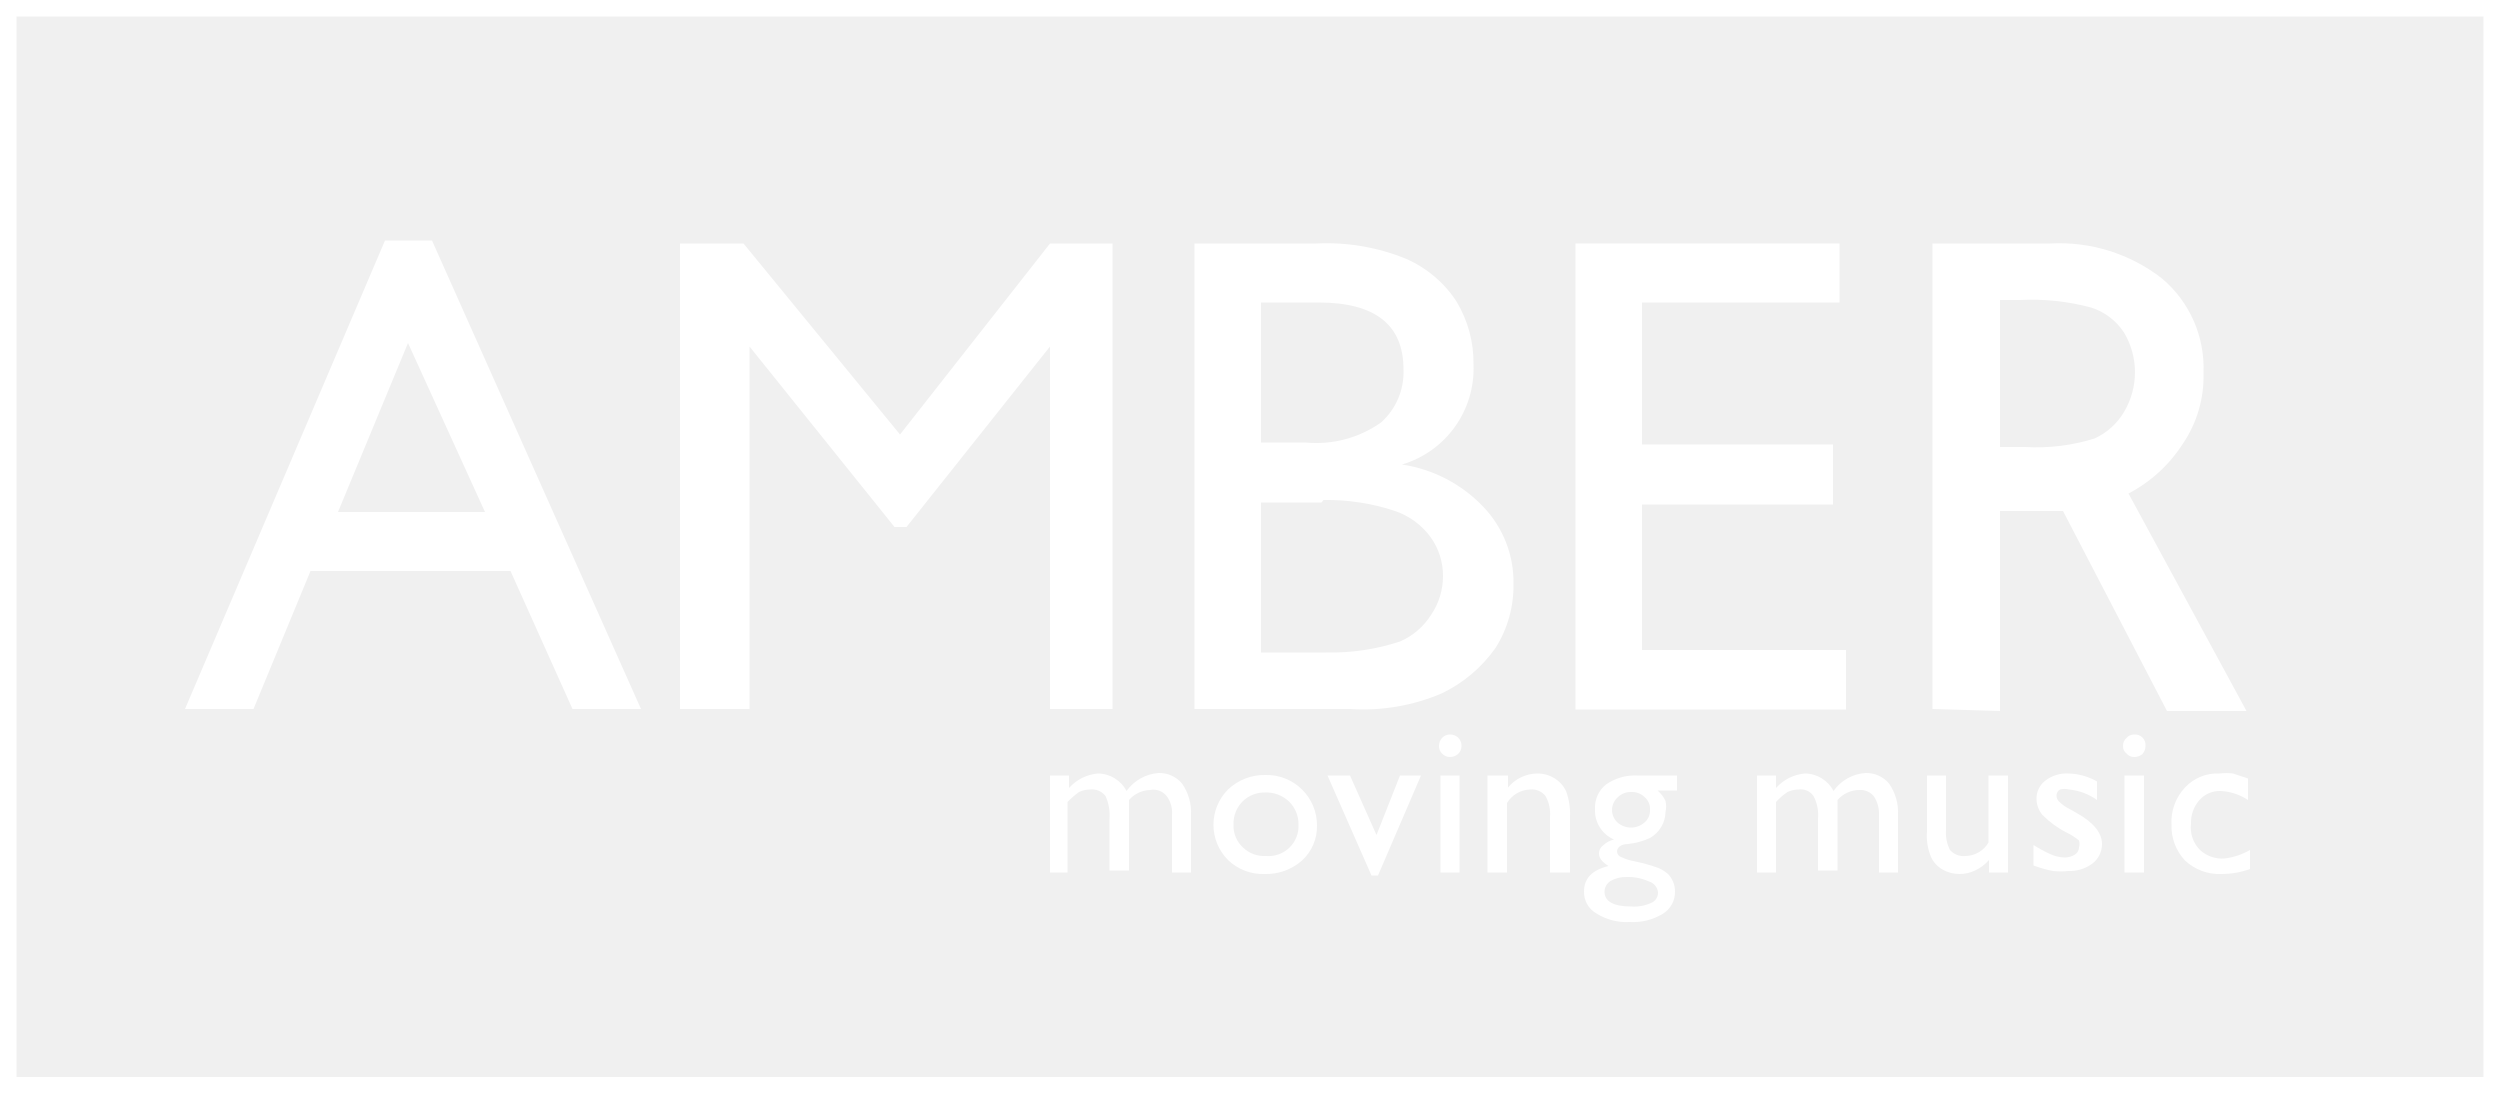
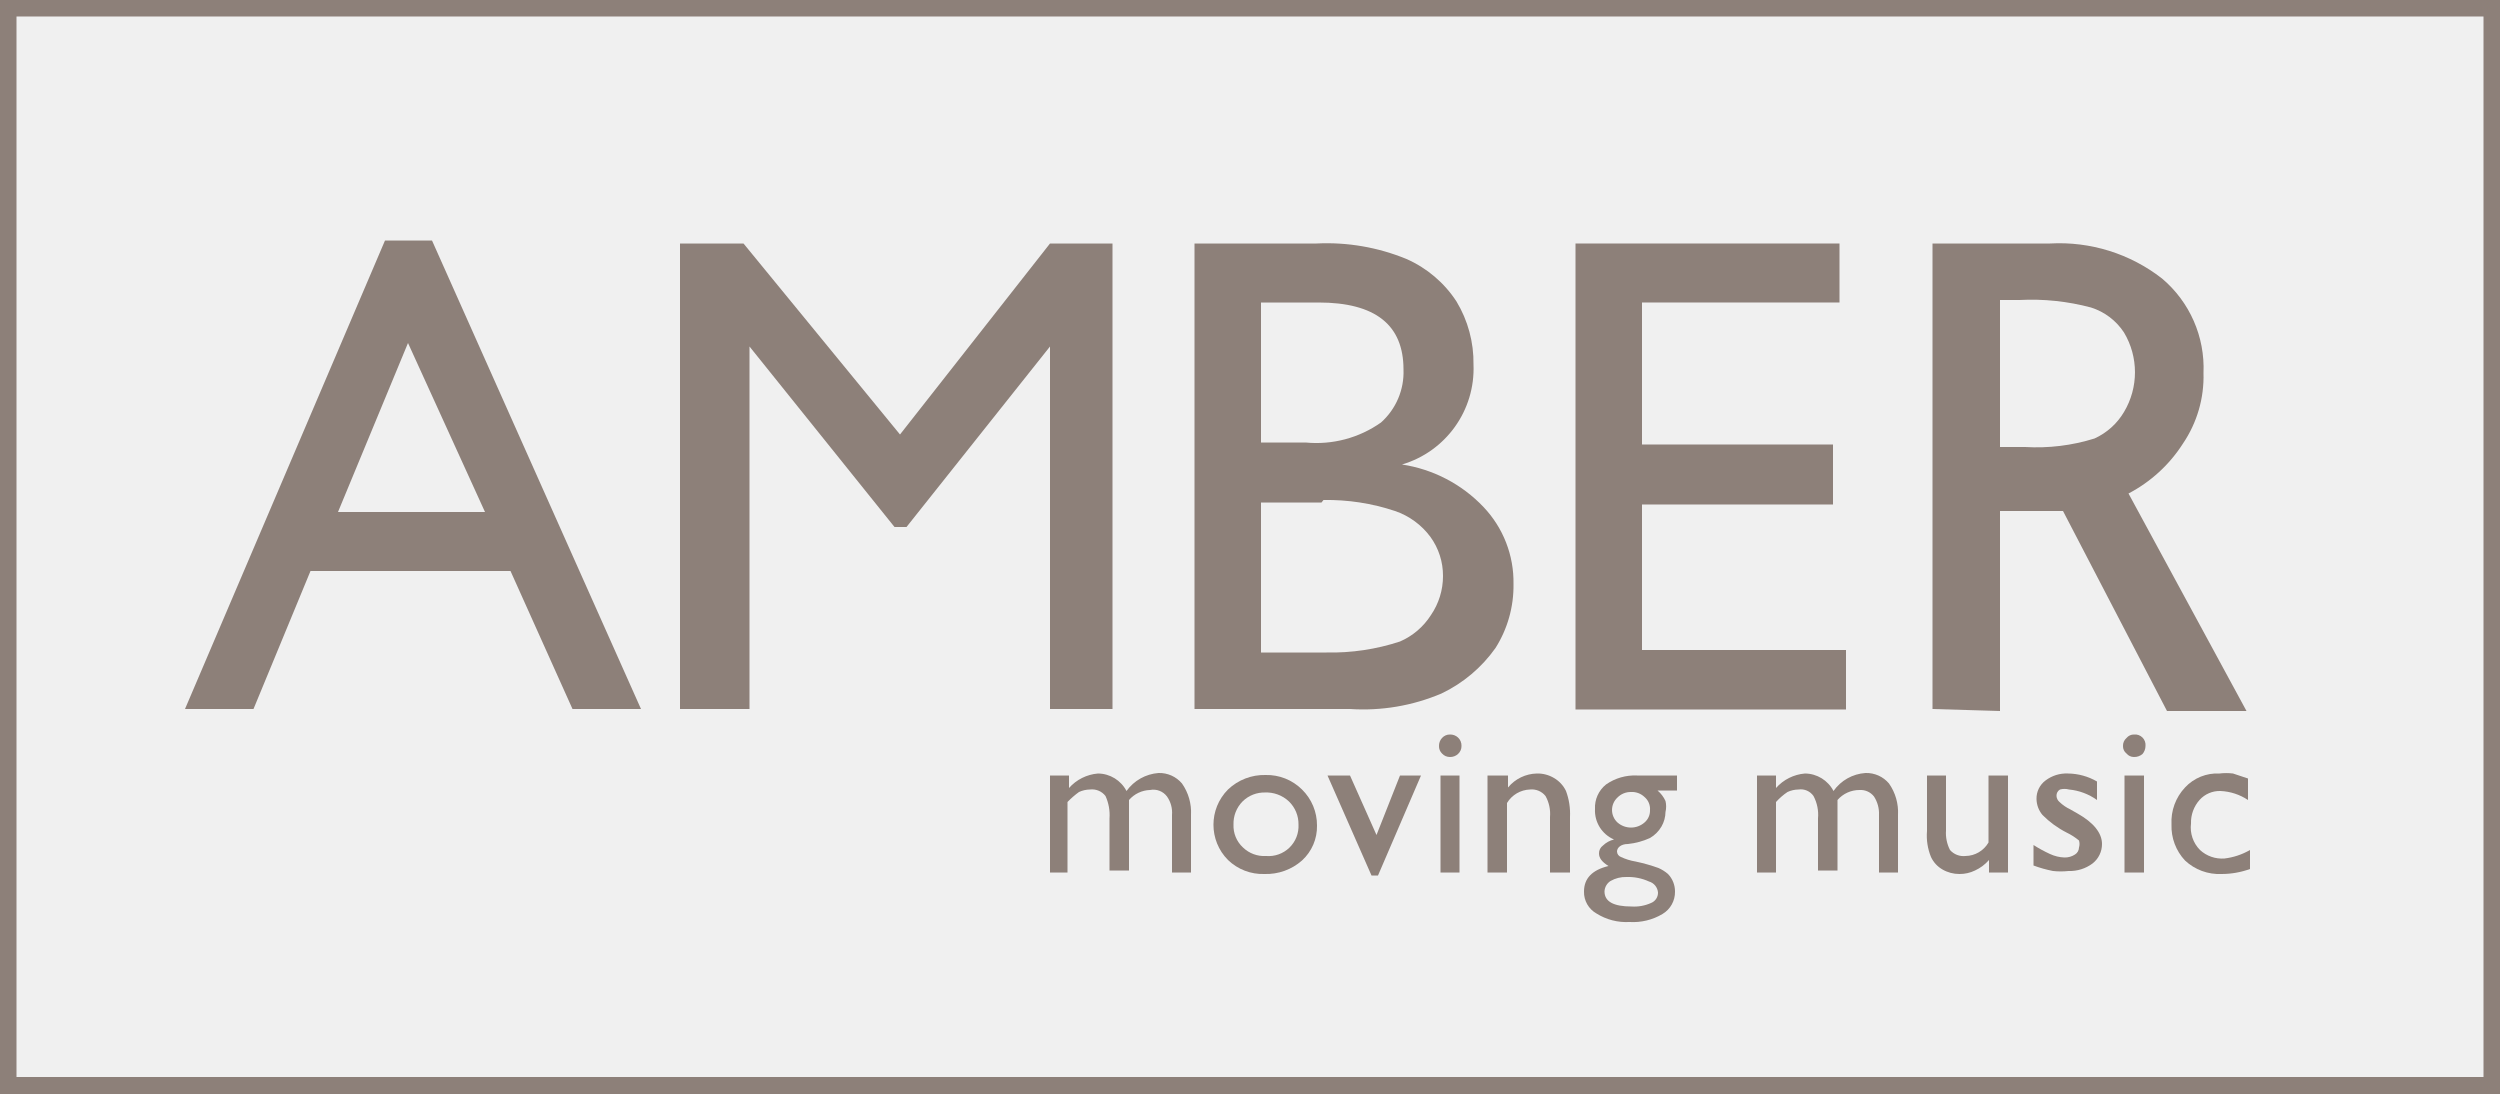
<svg xmlns="http://www.w3.org/2000/svg" viewBox="0 0 50 21.88">
  <defs>
-     <style>.cls-1{fill:#fff;}</style>
+     <style>.cls-1{fill:#8d8079;}</style>
  </defs>
  <g id="Calque_2" data-name="Calque 2">
    <g id="Calque_1-2" data-name="Calque 1">
      <path class="cls-1" d="M7.7,4.81h.94l4.18,9.37H11.45l-1.24-2.76h-4L5.07,14.18H3.7Zm2,5.43L8.16,6.86l-1.4,3.38Z" />
      <path class="cls-1" d="M21,4.87h1.25v9.31H21V6.93l-2.87,3.61h-.24l-2.9-3.61v7.25H13.6V4.87h1.27L18,8.69Z" />
      <path class="cls-1" d="M27,14.18H23.89V4.87h2.44a4.19,4.19,0,0,1,1.8.31,2.3,2.3,0,0,1,1,.85,2.37,2.37,0,0,1,.34,1.26,2,2,0,0,1-1.43,2,2.83,2.83,0,0,1,1.63.85,2.18,2.18,0,0,1,.6,1.54,2.33,2.33,0,0,1-.36,1.28,2.8,2.8,0,0,1-1.08.91A4,4,0,0,1,27,14.18Zm-.67-8.13H25.22v2.8h.89a2.24,2.24,0,0,0,1.51-.4,1.35,1.35,0,0,0,.45-1.06C28.07,6.5,27.51,6.05,26.37,6.05Zm.1,4H25.22v3h1.31A4.41,4.41,0,0,0,28,12.83a1.39,1.39,0,0,0,.62-.53,1.38,1.38,0,0,0,.24-.78,1.32,1.32,0,0,0-.25-.78,1.47,1.47,0,0,0-.71-.52A4.29,4.29,0,0,0,26.47,10Z" />
      <path class="cls-1" d="M31.51,4.87h5.28V6.05H32.84V8.89h3.82v1.2H32.84V13h4.08v1.19H31.51Z" />
      <path class="cls-1" d="M38.65,14.18V4.87H41a3.34,3.34,0,0,1,2.24.7,2.34,2.34,0,0,1,.83,1.89,2.39,2.39,0,0,1-.41,1.41,2.87,2.87,0,0,1-1.09,1l2.36,4.35H43.34l-2.08-4H40v4ZM40.39,6H40V8.94h.5a3.89,3.89,0,0,0,1.39-.17,1.32,1.32,0,0,0,.59-.53,1.55,1.55,0,0,0,0-1.59,1.23,1.23,0,0,0-.66-.5A4.62,4.62,0,0,0,40.39,6Z" />
      <path class="cls-1" d="M22.58,16v1.41h-.39V16.37a.92.92,0,0,0-.08-.45.34.34,0,0,0-.31-.13.54.54,0,0,0-.22.05,1.69,1.69,0,0,0-.23.2v1.41H21V15.51h.38v.25a.87.87,0,0,1,.58-.29.65.65,0,0,1,.57.35.87.87,0,0,1,.64-.36.59.59,0,0,1,.47.21,1,1,0,0,1,.18.63v1.15h-.38V16.3a.56.56,0,0,0-.1-.37A.34.34,0,0,0,23,15.8.58.58,0,0,0,22.58,16Z" />
      <path class="cls-1" d="M25.31,15.5a1,1,0,0,1,.73.29,1,1,0,0,1,.3.72.92.92,0,0,1-.3.7,1.08,1.08,0,0,1-.75.27,1,1,0,0,1-.73-.28,1,1,0,0,1,0-1.41A1.05,1.05,0,0,1,25.31,15.5Zm0,.35a.62.62,0,0,0-.46.18.63.63,0,0,0-.18.46.59.59,0,0,0,.19.46.61.61,0,0,0,.46.17.6.6,0,0,0,.65-.63.63.63,0,0,0-.19-.46A.66.66,0,0,0,25.29,15.85Z" />
      <path class="cls-1" d="M28,15.51h.42l-.86,2h-.13l-.88-2H27l.53,1.19Z" />
      <path class="cls-1" d="M29,14.69a.23.23,0,0,1,.16.06.22.22,0,0,1,.07.17.21.21,0,0,1-.07.16.23.23,0,0,1-.16.06.21.21,0,0,1-.16-.07.2.2,0,0,1-.06-.15.23.23,0,0,1,.06-.16A.21.21,0,0,1,29,14.69Zm-.19.82h.38v1.94h-.38Z" />
      <path class="cls-1" d="M30.16,15.51v.24a.77.77,0,0,1,.58-.28.64.64,0,0,1,.34.09.6.6,0,0,1,.24.26,1.31,1.31,0,0,1,.08.52v1.11H31V16.34a.73.73,0,0,0-.09-.42.35.35,0,0,0-.31-.13.56.56,0,0,0-.46.27v1.39h-.39V15.51Z" />
      <path class="cls-1" d="M31.9,16.18a.59.59,0,0,1,.22-.49,1,1,0,0,1,.62-.18h.8v.3h-.39a.59.59,0,0,1,.16.21.48.48,0,0,1,0,.22.6.6,0,0,1-.08.29.63.63,0,0,1-.23.23,1.41,1.41,0,0,1-.44.12c-.15,0-.22.08-.22.15a.12.12,0,0,0,.08.11,1.11,1.11,0,0,0,.29.09,3.49,3.49,0,0,1,.46.13.76.76,0,0,1,.19.12.5.5,0,0,1,.14.35.51.51,0,0,1-.25.45,1.15,1.15,0,0,1-.66.16,1.12,1.12,0,0,1-.66-.17.49.49,0,0,1-.25-.44c0-.26.16-.43.49-.51-.13-.08-.19-.16-.19-.25a.19.19,0,0,1,.08-.16.47.47,0,0,1,.22-.12A.63.63,0,0,1,31.9,16.18Zm.63,1.36a.61.61,0,0,0-.32.08.26.26,0,0,0-.12.21q0,.3.54.3a.82.82,0,0,0,.39-.07.22.22,0,0,0,.14-.21.25.25,0,0,0-.18-.22A1,1,0,0,0,32.53,17.54Zm.09-1.7a.37.37,0,0,0-.27.11.34.34,0,0,0,0,.5.41.41,0,0,0,.54,0A.31.31,0,0,0,33,16.2a.31.31,0,0,0-.11-.26A.36.36,0,0,0,32.62,15.84Z" />
      <path class="cls-1" d="M36.75,16v1.41h-.39V16.37a.8.8,0,0,0-.09-.45.31.31,0,0,0-.3-.13.54.54,0,0,0-.22.05,1.25,1.25,0,0,0-.23.2v1.41h-.38V15.51h.38v.25a.87.87,0,0,1,.58-.29.65.65,0,0,1,.57.35.85.85,0,0,1,.64-.36.59.59,0,0,1,.47.21,1,1,0,0,1,.18.63v1.15h-.38V16.3a.63.63,0,0,0-.1-.37.34.34,0,0,0-.29-.13A.58.58,0,0,0,36.75,16Z" />
      <path class="cls-1" d="M39.78,17.45V17.2a.83.83,0,0,1-.28.21.7.7,0,0,1-.31.07.67.67,0,0,1-.34-.09.56.56,0,0,1-.23-.25,1.12,1.12,0,0,1-.08-.52V15.51h.38v1.1A.74.74,0,0,0,39,17a.36.36,0,0,0,.31.12.54.54,0,0,0,.46-.27V15.51h.39v1.94Z" />
      <path class="cls-1" d="M40.67,17.31V16.9a2.68,2.68,0,0,0,.33.18.75.75,0,0,0,.29.07.37.37,0,0,0,.21-.06.17.17,0,0,0,.08-.14.24.24,0,0,0,0-.14,1.2,1.2,0,0,0-.25-.16,1.89,1.89,0,0,1-.48-.35.51.51,0,0,1-.12-.32.45.45,0,0,1,.18-.37.69.69,0,0,1,.45-.14,1.18,1.18,0,0,1,.58.16V16a1.15,1.15,0,0,0-.56-.21.35.35,0,0,0-.18,0,.14.14,0,0,0-.07.13.17.17,0,0,0,.06.12.83.83,0,0,0,.22.15l.14.08c.32.18.49.39.49.61a.49.49,0,0,1-.19.39.76.76,0,0,1-.48.15,1.42,1.42,0,0,1-.31,0A2.47,2.47,0,0,1,40.67,17.31Z" />
      <path class="cls-1" d="M42.68,14.69a.21.21,0,0,1,.23.23.25.25,0,0,1-.06.16.25.25,0,0,1-.17.06.19.19,0,0,1-.15-.07.18.18,0,0,1-.07-.15.2.2,0,0,1,.07-.16A.19.19,0,0,1,42.68,14.69Zm-.19.82h.39v1.94h-.39Z" />
      <path class="cls-1" d="M45,17v.38a1.67,1.67,0,0,1-.57.1,1,1,0,0,1-.73-.27,1,1,0,0,1-.27-.72,1,1,0,0,1,.27-.74.88.88,0,0,1,.69-.28,1.12,1.12,0,0,1,.27,0l.3.1V16a1.08,1.08,0,0,0-.55-.18.54.54,0,0,0-.42.18.68.68,0,0,0-.17.47A.64.64,0,0,0,44,17a.65.65,0,0,0,.49.17A1.34,1.34,0,0,0,45,17Z" />
      <path class="cls-1" d="M49.67.33V21.54H.33V.33H49.67M50,0H0V21.88H50V0Z" />
    </g>
  </g>
</svg>
